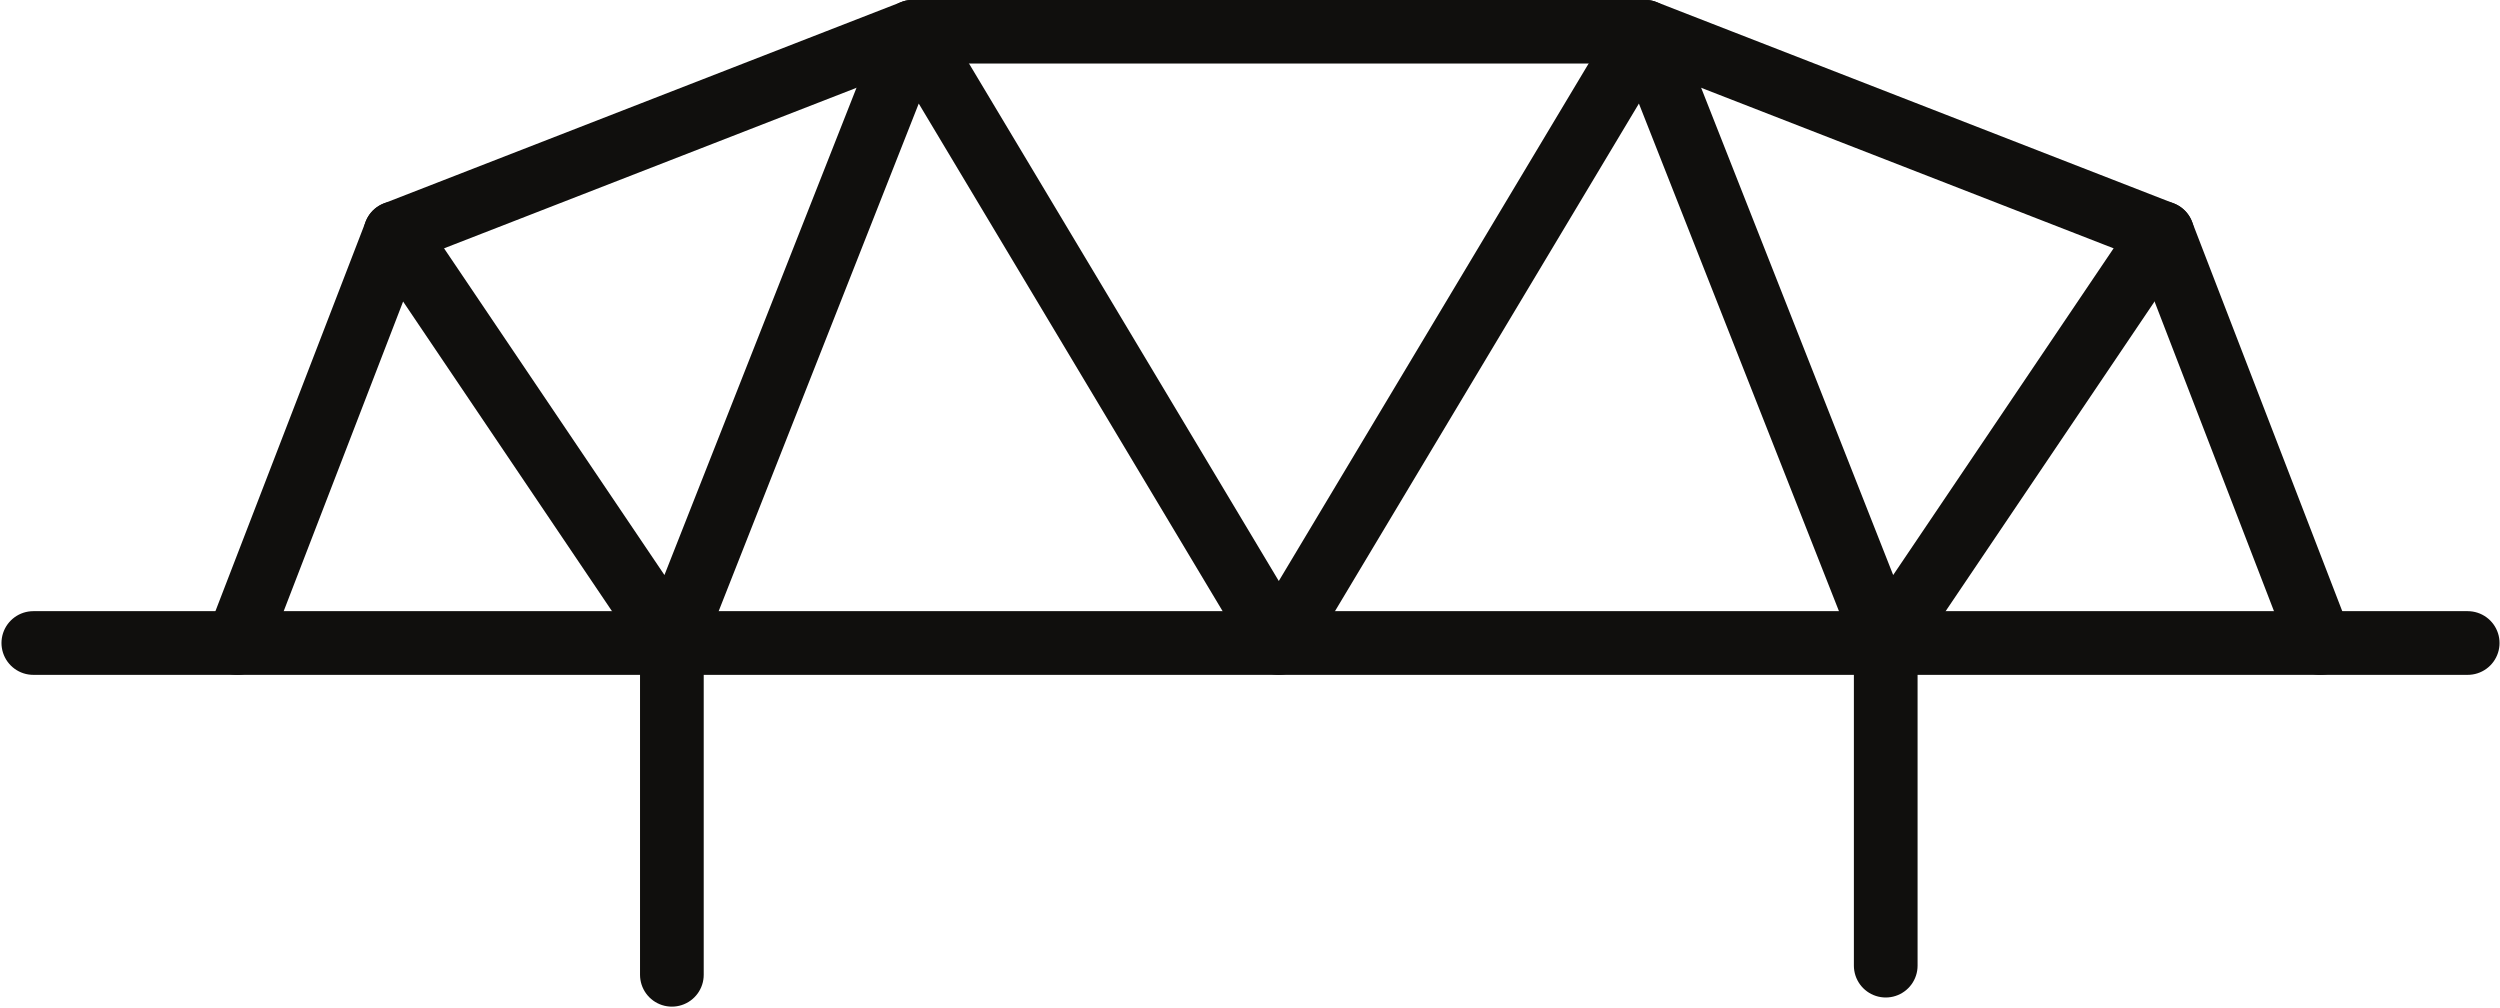
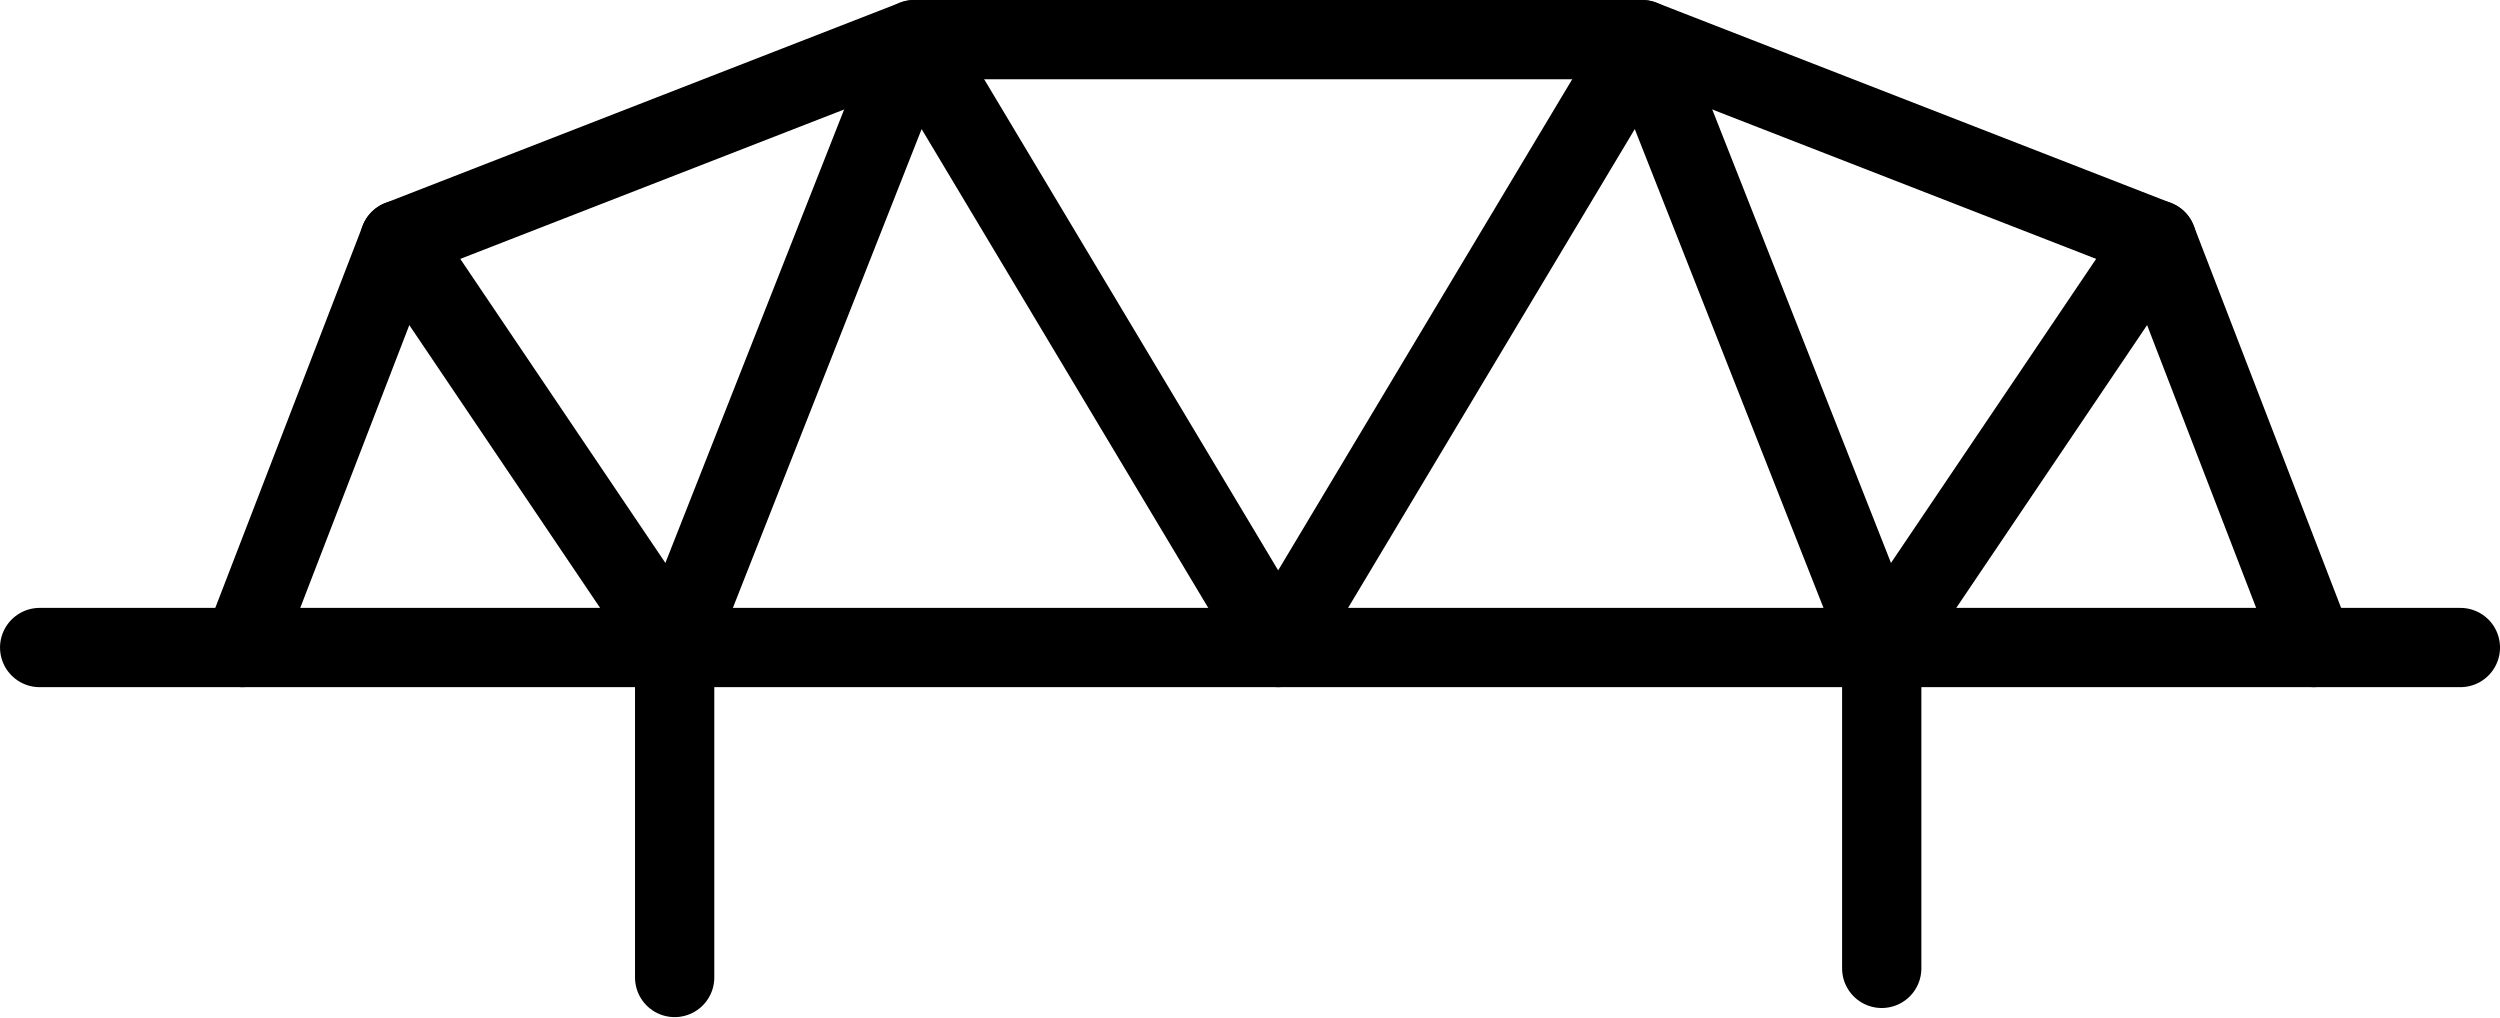
- <svg xmlns="http://www.w3.org/2000/svg" width="98.125" height="39.545" id="svg5158" version="1.1">
-   <defs id="defs5160" />
-   <g id="layer1" transform="translate(-740.7399,-374.2642)">
-     <g transform="matrix(1.25,0,0,-1.25,287.2036,630.5239)" id="g5134">
-       <g transform="translate(435.6895,184.8174)" id="g3609">
-         <path id="path3611" style="fill:none;stroke:#100f0d;stroke-width:2;stroke-linecap:round;stroke-linejoin:round;stroke-miterlimit:4;stroke-opacity:1;stroke-dasharray:none" d="m 0,0 -4.964,12.871 -16.249,6.324 -22.984,0 L -60.446,12.871 -65.41,0" />
-       </g>
-       <g transform="translate(440.3145,184.8174)" id="g3613">
-         <path id="path3615" style="fill:none;stroke:#100f0d;stroke-width:2;stroke-linecap:round;stroke-linejoin:round;stroke-miterlimit:4;stroke-opacity:1;stroke-dasharray:none" d="M 0,0 -76.439,0" />
-       </g>
-       <g transform="translate(375.2432,197.6885)" id="g3617">
-         <path id="path3619" style="fill:none;stroke:#100f0d;stroke-width:2;stroke-linecap:round;stroke-linejoin:round;stroke-miterlimit:4;stroke-opacity:1;stroke-dasharray:none" d="M 0,0 8.683,-12.871 16.249,6.324 27.74,-12.871 39.233,6.324 46.798,-12.871 55.482,0" />
-       </g>
-       <g transform="translate(383.9258,184.8174)" id="g3621">
-         <path id="path3623" style="fill:none;stroke:#100f0d;stroke-width:2;stroke-linecap:round;stroke-linejoin:round;stroke-miterlimit:4;stroke-opacity:1;stroke-dasharray:none" d="M 0,0 0,-10.418" />
-       </g>
-       <g transform="translate(422.041,184.8174)" id="g3625">
-         <path id="path3627" style="fill:none;stroke:#100f0d;stroke-width:2;stroke-linecap:round;stroke-linejoin:round;stroke-miterlimit:4;stroke-opacity:1;stroke-dasharray:none" d="M 0,0 0,-10.131" />
-       </g>
-     </g>
-   </g>
+ <svg xmlns="http://www.w3.org/2000/svg" version="1.1" id="Layer_1" x="0px" y="0px" width="62.032" height="25.238" viewBox="0 0 62.032 25.238" enable-background="new 0 0 73.025 77.977" xml:space="preserve">
+   <defs id="defs3140" />
+   <polyline stroke-miterlimit="10" points="  62.911,46.407 59.011,36.294 46.242,31.324 28.182,31.324 15.413,36.294 11.513,46.407 " id="polyline3128" style="fill:none;stroke:#000000;stroke-width:1.967;stroke-linecap:round;stroke-linejoin:round;stroke-miterlimit:10" transform="translate(-5.496252,-30.34025)" />
+   <line stroke-miterlimit="10" x1="61.049" y1="16.067" x2="0.984" y2="16.067" id="line3130" style="fill:none;stroke:#000000;stroke-width:1.967;stroke-linecap:round;stroke-linejoin:round;stroke-miterlimit:10" />
+   <polyline stroke-miterlimit="10" points="  15.413,36.294 22.236,46.407 28.182,31.324 37.211,46.407 46.242,31.324 52.187,46.407 59.011,36.294 " id="polyline3132" style="fill:none;stroke:#000000;stroke-width:1.967;stroke-linecap:round;stroke-linejoin:round;stroke-miterlimit:10" transform="translate(-5.496252,-30.34025)" />
+   <line stroke-miterlimit="10" x1="16.74" y1="16.067" x2="16.74" y2="24.254" id="line3134" style="fill:none;stroke:#000000;stroke-width:1.967;stroke-linecap:round;stroke-linejoin:round;stroke-miterlimit:10" />
+   <line stroke-miterlimit="10" x1="46.691" y1="16.067" x2="46.691" y2="24.028" id="line3136" style="fill:none;stroke:#000000;stroke-width:1.967;stroke-linecap:round;stroke-linejoin:round;stroke-miterlimit:10" />
</svg>
